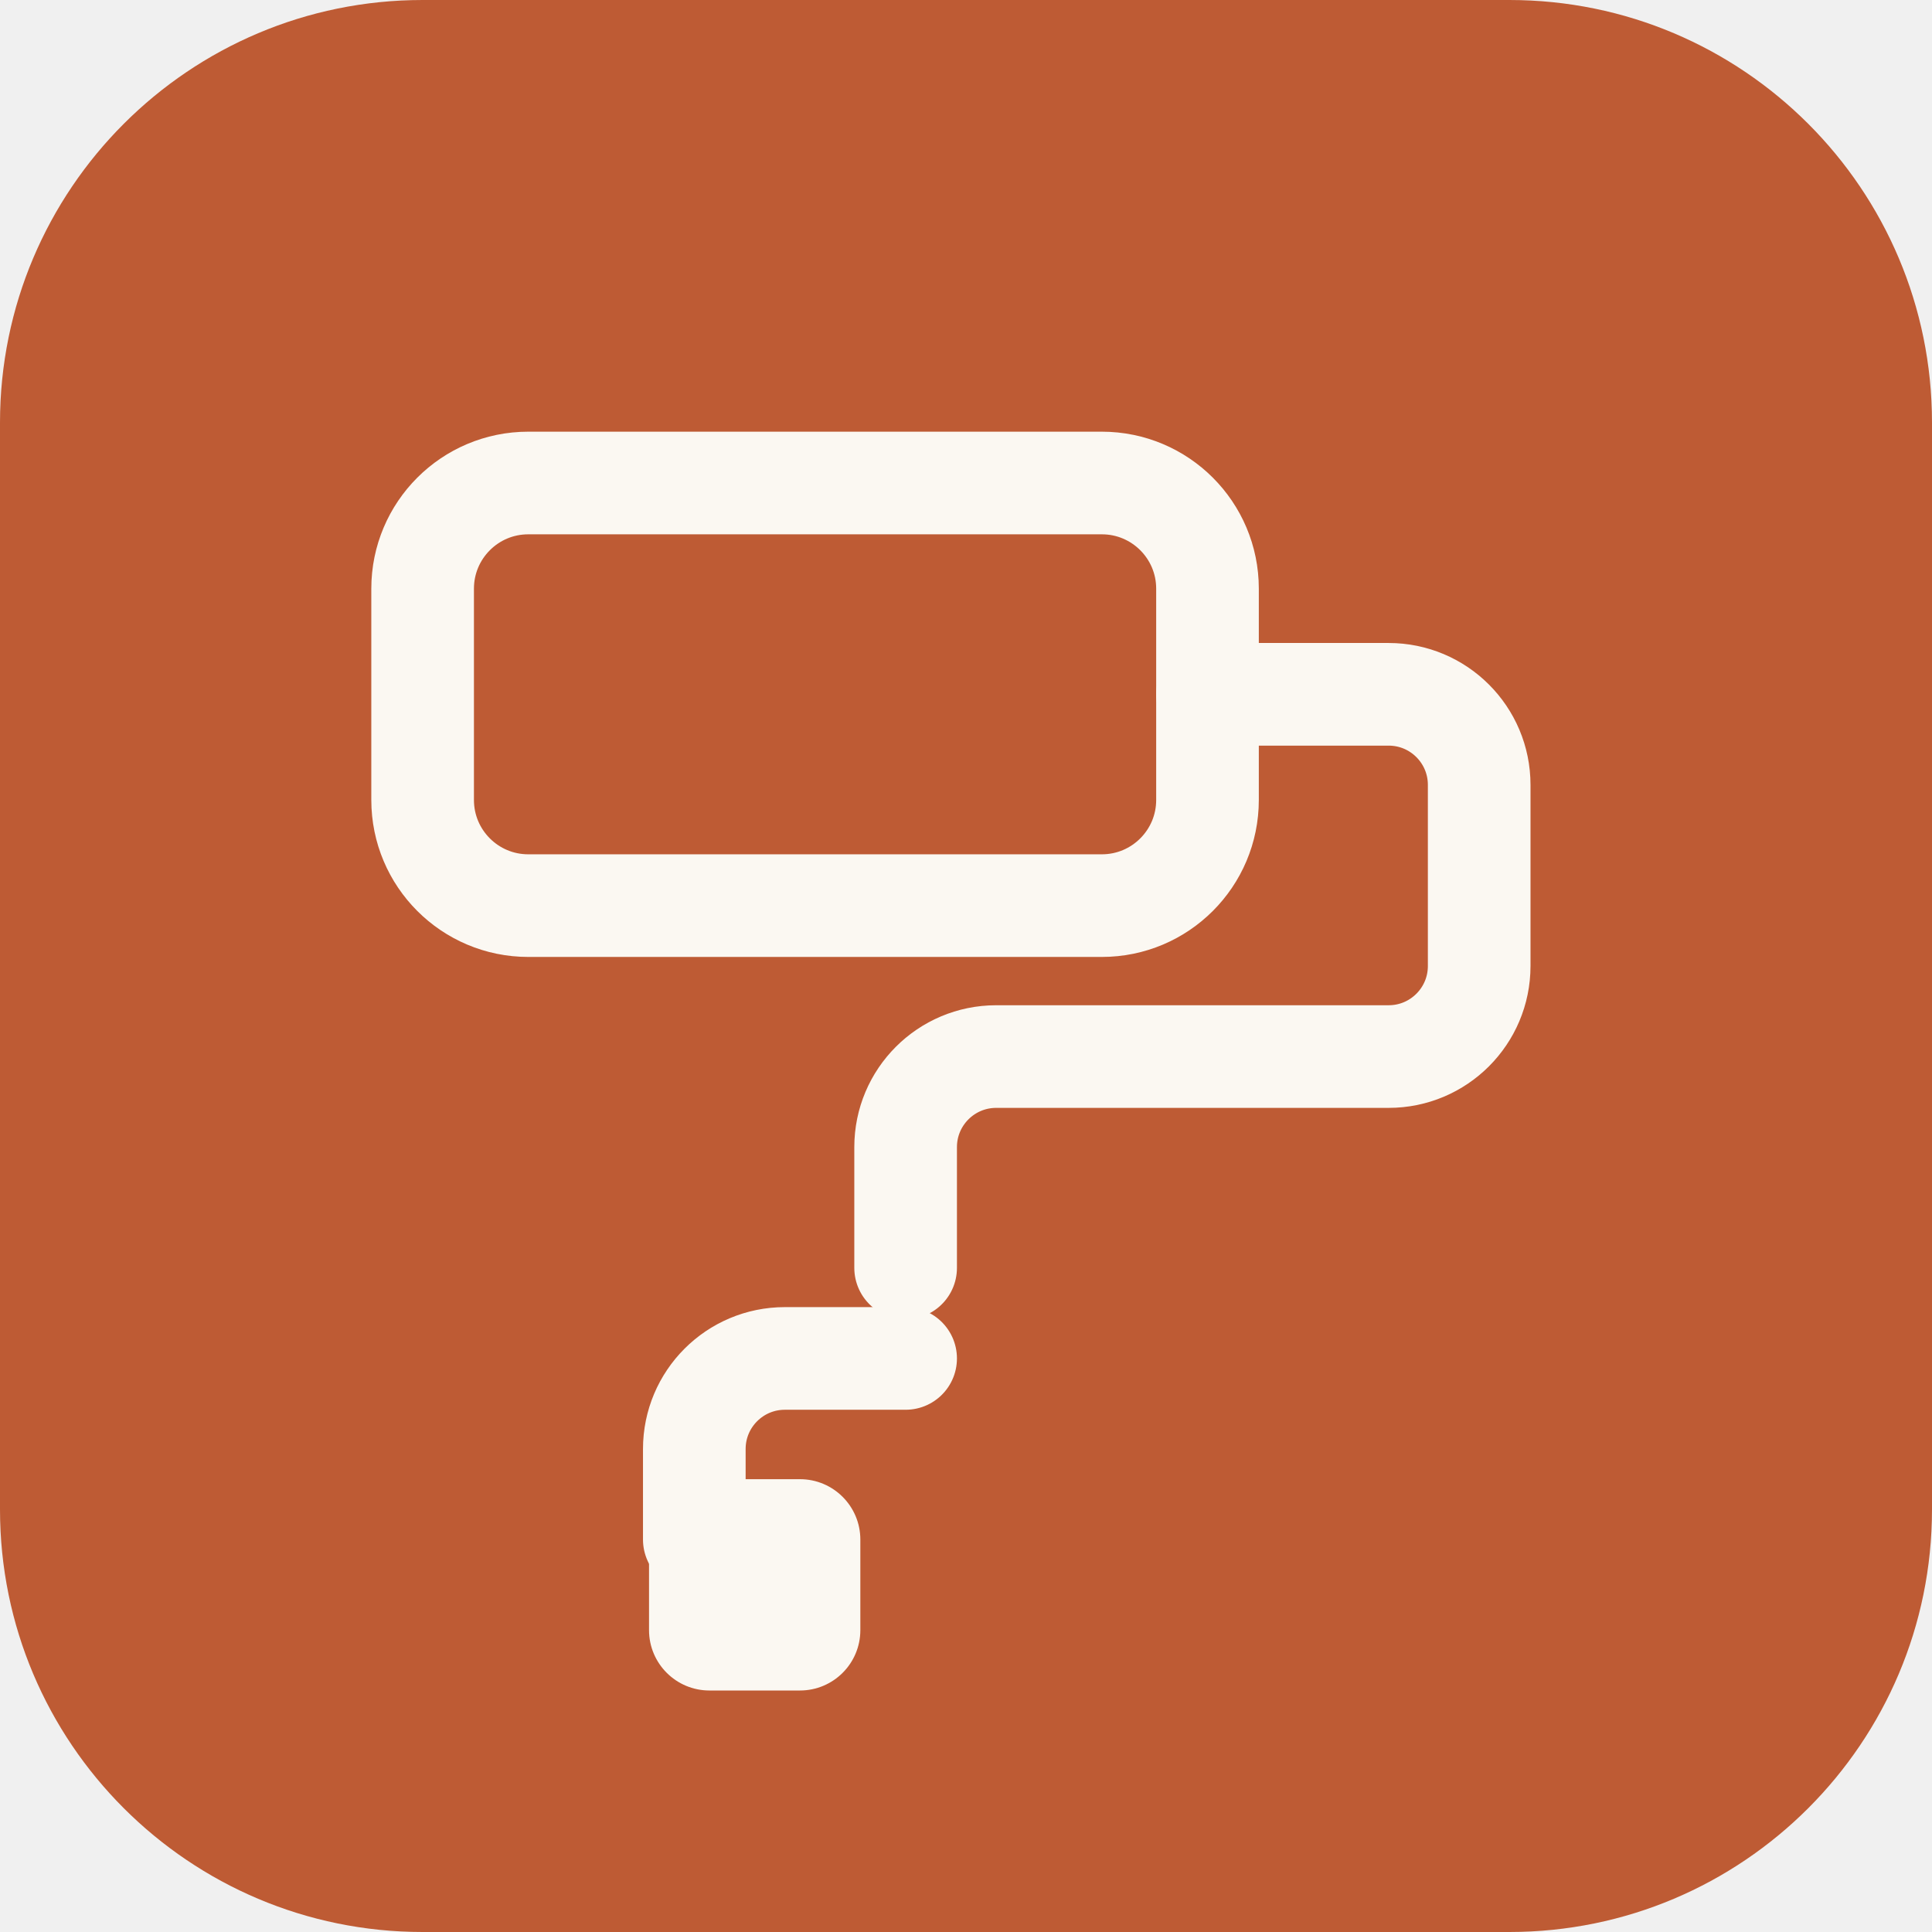
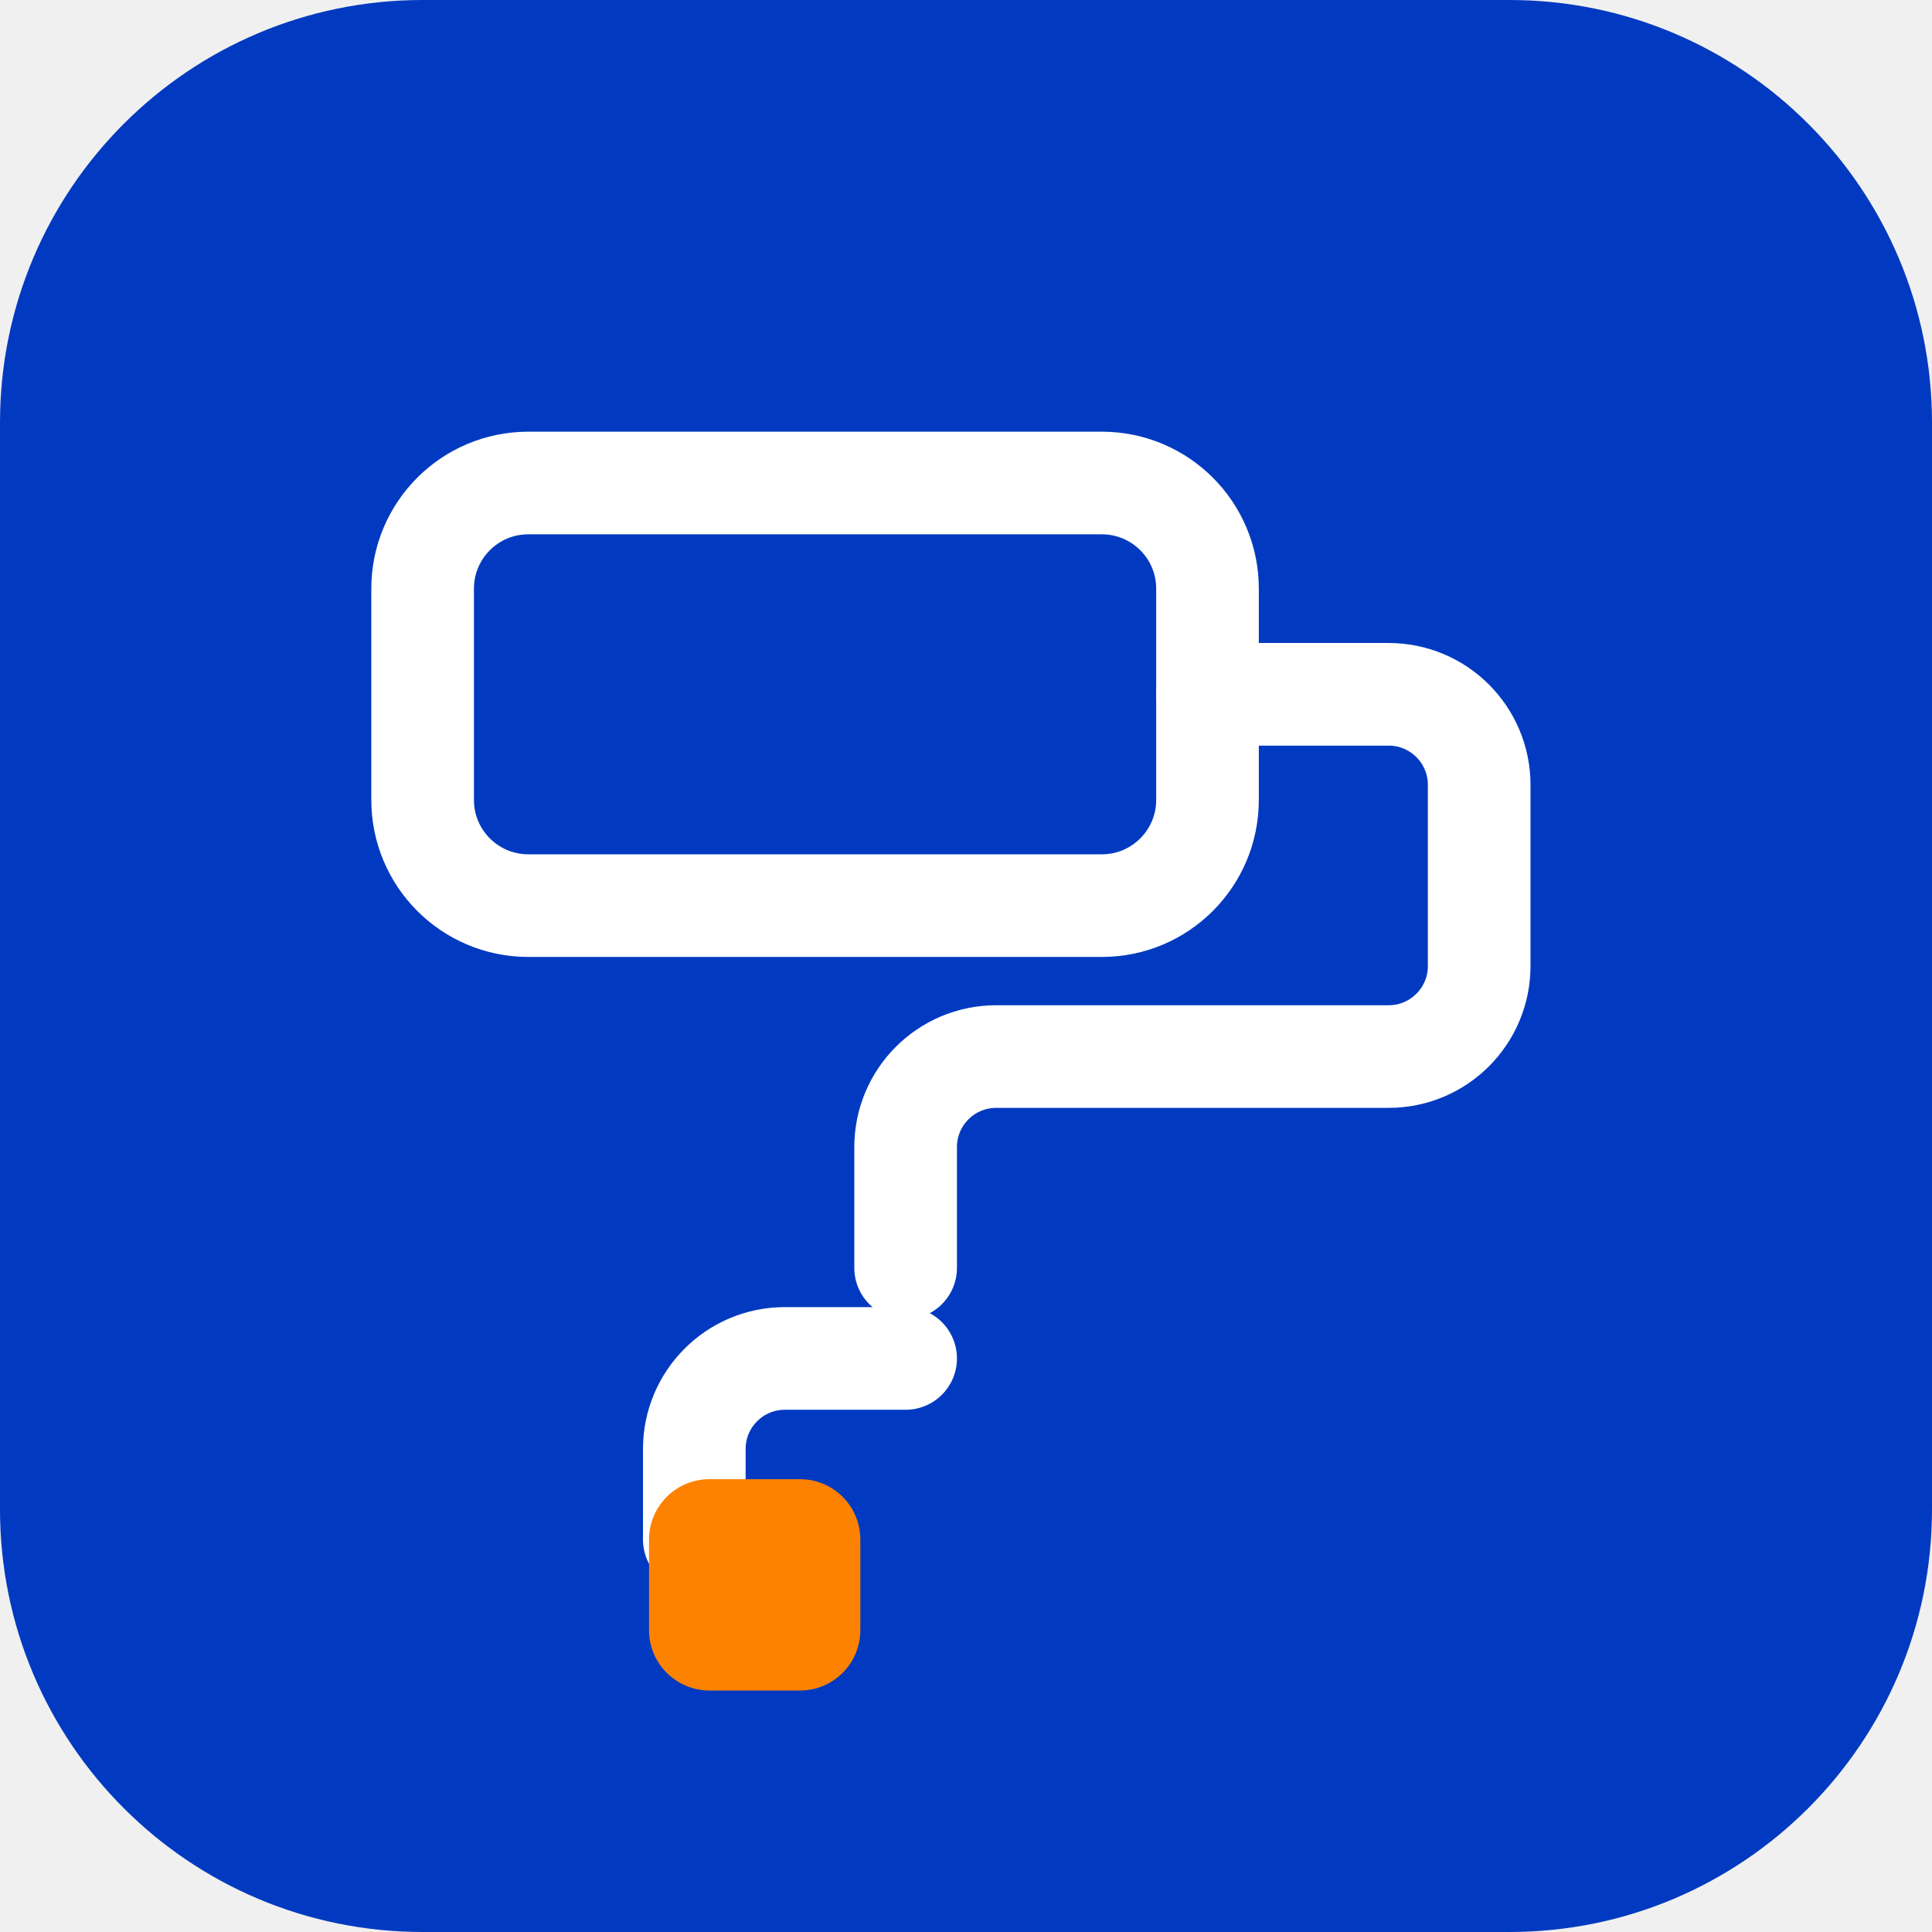
<svg xmlns="http://www.w3.org/2000/svg" viewBox="0 0 64 64">
-   <rect width="64" height="64" rx="14" fill="#BE5B34" />
-   <g fill="none" stroke="#FBF8F2" stroke-width="3.4" stroke-linecap="round" stroke-linejoin="round">
+   <rect width="64" height="64" rx="14" fill="#013AC0" />
+   <g fill="none" stroke="#FFFFFF" stroke-width="3.4" stroke-linecap="round" stroke-linejoin="round">
    <rect x="14" y="16" width="26" height="14" rx="3.5" />
    <path d="M40 23h6a3 3 0 0 1 3 3v6a3 3 0 0 1-3 3H33a3 3 0 0 0-3 3v4" />
    <path d="M30 45h-4a3 3 0 0 0-3 3v3" />
-     <rect x="21.5" y="49" width="7" height="7" rx="2" fill="#FBF8F2" stroke="none" />
  </g>
+   <rect x="21.5" y="49" width="7" height="7" rx="2" fill="#FD8202" />
</svg>
